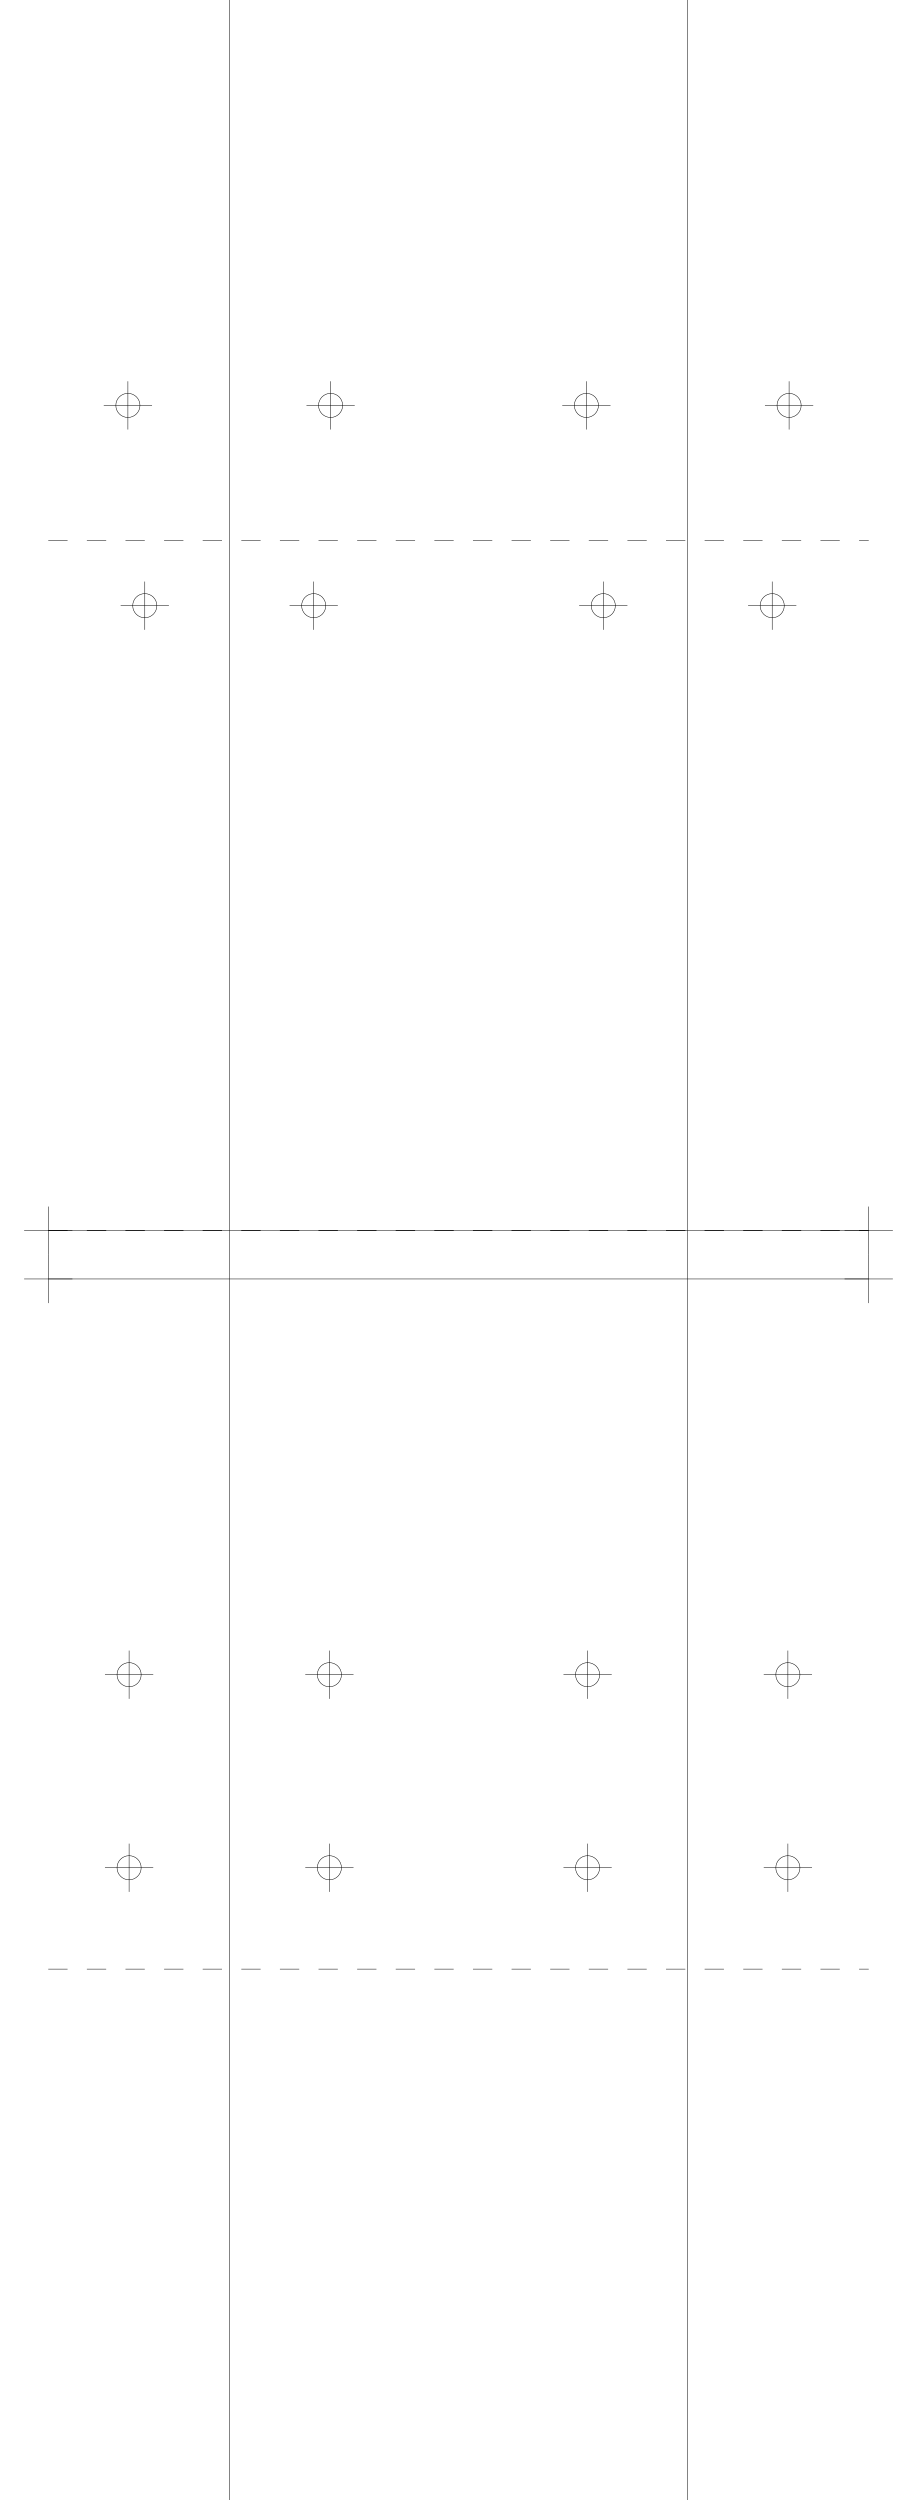
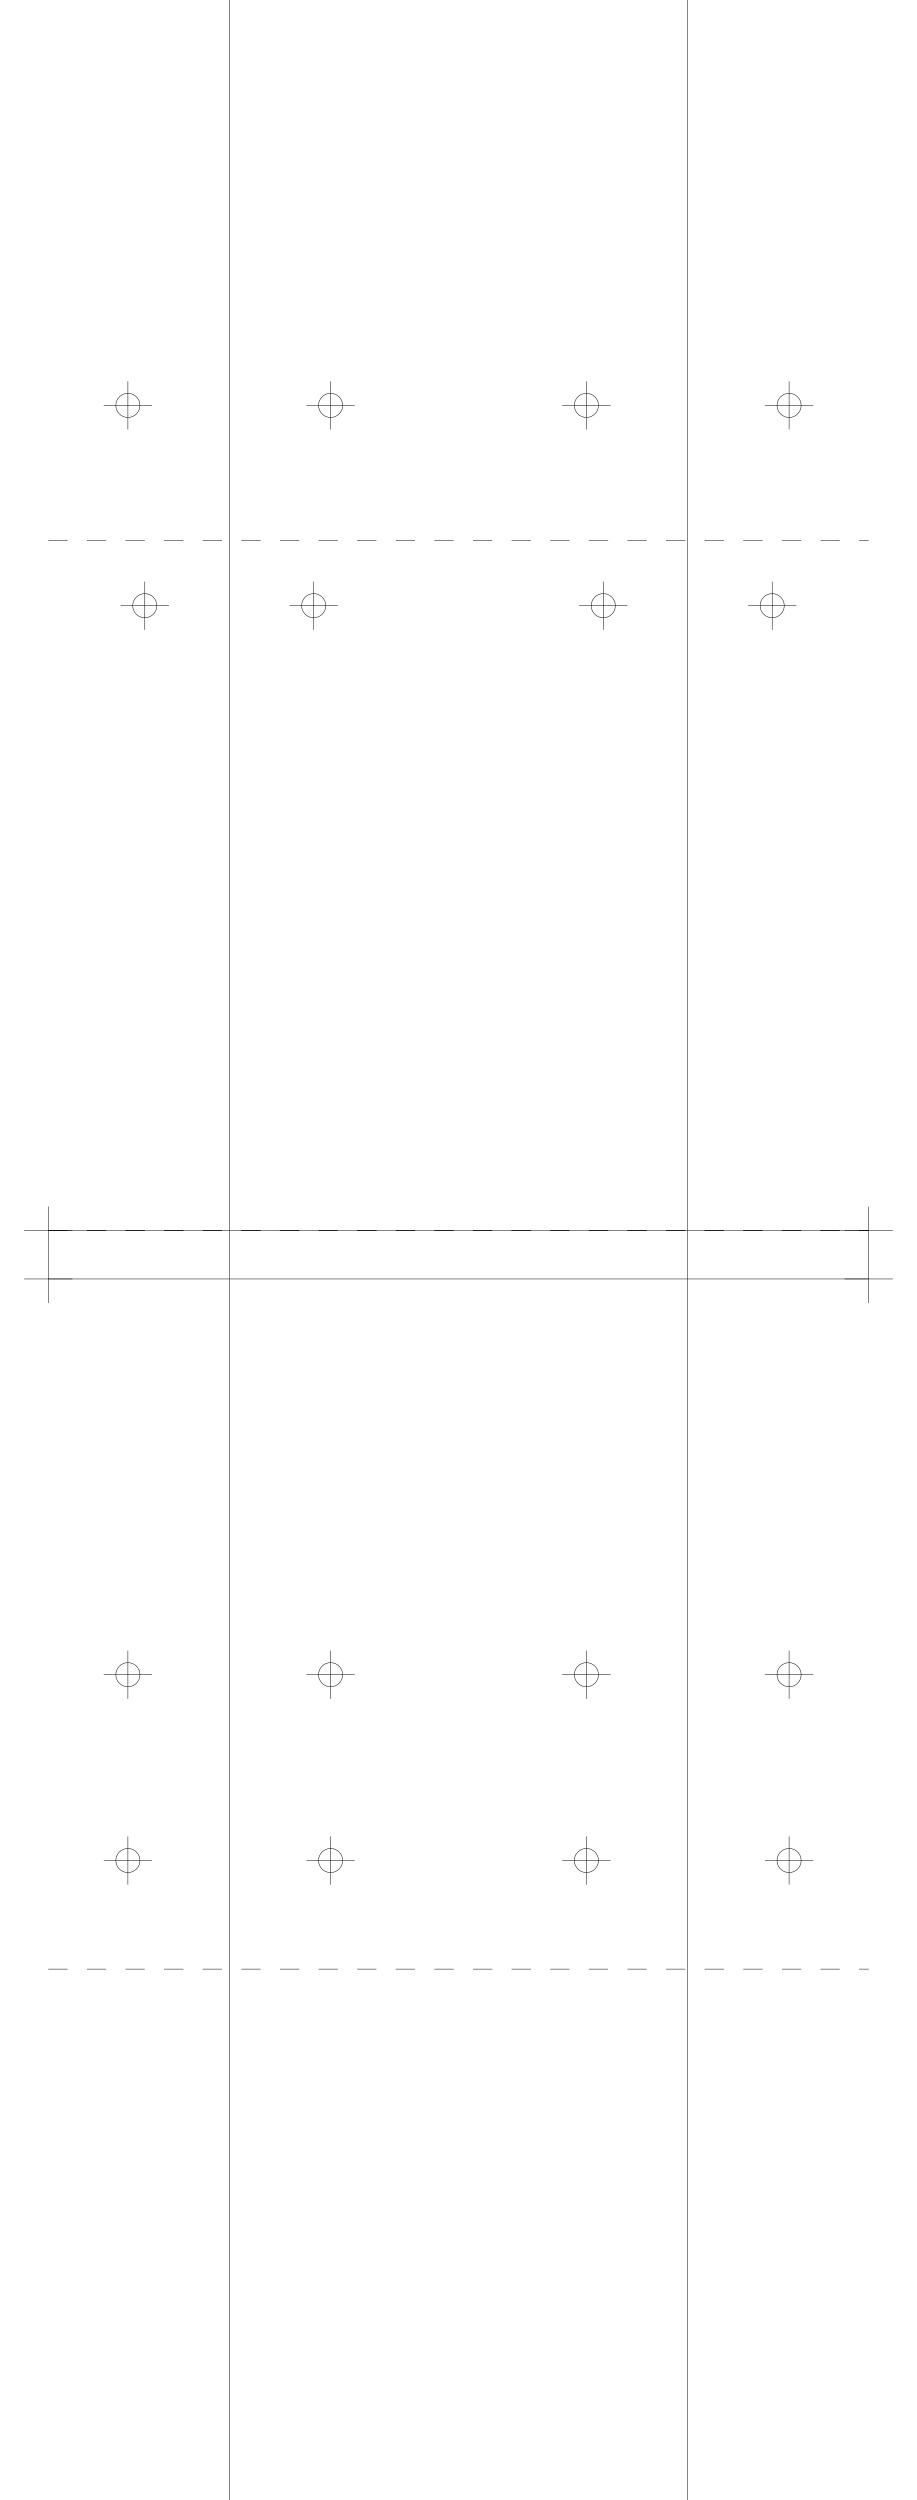
<svg xmlns="http://www.w3.org/2000/svg" version="1.2" width="190.0mm" height="518.0mm" viewBox="0 0 190.0 518.0">
  <line x1="47.5" y1="0.0" x2="47.5" y2="518.0" stroke="black" stroke-width="0.1" />
  <line x1="142.5" y1="0.0" x2="142.5" y2="518.0" stroke="black" stroke-width="0.1" />
  <line x1="10.0" y1="255.0" x2="180.0" y2="255.0" stroke="black" stroke-width="0.1" />
  <line x1="5.0" y1="255.0" x2="15.0" y2="255.0" stroke="black" stroke-width="0.1" />
  <line x1="10.0" y1="250.0" x2="10.0" y2="260.0" stroke="black" stroke-width="0.1" />
  <line x1="175.0" y1="255.0" x2="185.0" y2="255.0" stroke="black" stroke-width="0.1" />
  <line x1="180.0" y1="250.0" x2="180.0" y2="260.0" stroke="black" stroke-width="0.1" />
  <line x1="10.0" y1="265.0" x2="180.0" y2="265.0" stroke="black" stroke-width="0.1" />
  <line x1="5.0" y1="265.0" x2="15.0" y2="265.0" stroke="black" stroke-width="0.1" />
  <line x1="10.0" y1="260.0" x2="10.0" y2="270.0" stroke="black" stroke-width="0.1" />
  <line x1="175.0" y1="265.0" x2="185.0" y2="265.0" stroke="black" stroke-width="0.1" />
  <line x1="180.0" y1="260.0" x2="180.0" y2="270.0" stroke="black" stroke-width="0.1" />
  <line x1="10.0" y1="255.0" x2="180.0" y2="255.0" stroke="black" stroke-width="0.1" stroke-dasharray="4 4" />
  <line x1="10.0" y1="112.0" x2="180.0" y2="112.0" stroke="black" stroke-width="0.1" stroke-dasharray="4 4" />
  <circle cx="65.0" cy="125.5" r="2.5" fill="none" stroke="black" stroke-width="0.1" />
  <line x1="60.0" y1="125.5" x2="70.0" y2="125.5" stroke="black" stroke-width="0.1" />
  <line x1="65.0" y1="120.5" x2="65.0" y2="130.5" stroke="black" stroke-width="0.1" />
  <circle cx="160.0" cy="125.5" r="2.5" fill="none" stroke="black" stroke-width="0.1" />
  <line x1="155.0" y1="125.5" x2="165.0" y2="125.5" stroke="black" stroke-width="0.1" />
  <line x1="160.0" y1="120.5" x2="160.0" y2="130.5" stroke="black" stroke-width="0.1" />
  <circle cx="30.0" cy="125.5" r="2.5" fill="none" stroke="black" stroke-width="0.1" />
  <line x1="25.0" y1="125.5" x2="35.0" y2="125.5" stroke="black" stroke-width="0.1" />
  <line x1="30.0" y1="120.5" x2="30.0" y2="130.5" stroke="black" stroke-width="0.1" />
  <circle cx="125.0" cy="125.5" r="2.5" fill="none" stroke="black" stroke-width="0.1" />
  <line x1="120.0" y1="125.5" x2="130.0" y2="125.5" stroke="black" stroke-width="0.1" />
  <line x1="125.0" y1="120.5" x2="125.0" y2="130.5" stroke="black" stroke-width="0.1" />
  <circle cx="68.5" cy="84.0" r="2.5" fill="none" stroke="black" stroke-width="0.1" />
  <line x1="63.5" y1="84.0" x2="73.5" y2="84.0" stroke="black" stroke-width="0.1" />
  <line x1="68.5" y1="79.0" x2="68.5" y2="89.0" stroke="black" stroke-width="0.1" />
  <circle cx="163.5" cy="84.0" r="2.5" fill="none" stroke="black" stroke-width="0.1" />
  <line x1="158.5" y1="84.0" x2="168.5" y2="84.0" stroke="black" stroke-width="0.1" />
  <line x1="163.5" y1="79.0" x2="163.5" y2="89.0" stroke="black" stroke-width="0.1" />
  <circle cx="26.5" cy="84.0" r="2.5" fill="none" stroke="black" stroke-width="0.1" />
  <line x1="21.5" y1="84.0" x2="31.5" y2="84.0" stroke="black" stroke-width="0.1" />
  <line x1="26.5" y1="79.0" x2="26.5" y2="89.0" stroke="black" stroke-width="0.1" />
  <circle cx="121.5" cy="84.0" r="2.5" fill="none" stroke="black" stroke-width="0.1" />
  <line x1="116.5" y1="84.0" x2="126.5" y2="84.0" stroke="black" stroke-width="0.1" />
  <line x1="121.5" y1="79.0" x2="121.5" y2="89.0" stroke="black" stroke-width="0.1" />
  <line x1="10.0" y1="255.0" x2="180.0" y2="255.0" stroke="black" stroke-width="0.1" stroke-dasharray="4 4" />
  <line x1="10.0" y1="408.0" x2="180.0" y2="408.0" stroke="black" stroke-width="0.1" stroke-dasharray="4 4" />
-   <circle cx="68.25" cy="347.0" r="2.5" fill="none" stroke="black" stroke-width="0.1" />
-   <line x1="63.25" y1="347.0" x2="73.25" y2="347.0" stroke="black" stroke-width="0.1" />
-   <line x1="68.25" y1="342.0" x2="68.25" y2="352.0" stroke="black" stroke-width="0.1" />
-   <circle cx="163.25" cy="347.0" r="2.5" fill="none" stroke="black" stroke-width="0.1" />
-   <line x1="158.25" y1="347.0" x2="168.25" y2="347.0" stroke="black" stroke-width="0.1" />
-   <line x1="163.25" y1="342.0" x2="163.25" y2="352.0" stroke="black" stroke-width="0.1" />
-   <circle cx="26.75" cy="347.0" r="2.5" fill="none" stroke="black" stroke-width="0.1" />
-   <line x1="21.75" y1="347.0" x2="31.75" y2="347.0" stroke="black" stroke-width="0.1" />
-   <line x1="26.75" y1="342.0" x2="26.75" y2="352.0" stroke="black" stroke-width="0.1" />
-   <circle cx="121.75" cy="347.0" r="2.5" fill="none" stroke="black" stroke-width="0.1" />
-   <line x1="116.75" y1="347.0" x2="126.75" y2="347.0" stroke="black" stroke-width="0.1" />
-   <line x1="121.75" y1="342.0" x2="121.75" y2="352.0" stroke="black" stroke-width="0.1" />
-   <circle cx="68.25" cy="387.0" r="2.5" fill="none" stroke="black" stroke-width="0.1" />
-   <line x1="63.25" y1="387.0" x2="73.25" y2="387.0" stroke="black" stroke-width="0.1" />
-   <line x1="68.25" y1="382.0" x2="68.25" y2="392.0" stroke="black" stroke-width="0.1" />
-   <circle cx="163.25" cy="387.0" r="2.5" fill="none" stroke="black" stroke-width="0.1" />
-   <line x1="158.25" y1="387.0" x2="168.25" y2="387.0" stroke="black" stroke-width="0.1" />
-   <line x1="163.25" y1="382.0" x2="163.25" y2="392.0" stroke="black" stroke-width="0.1" />
-   <circle cx="26.75" cy="387.0" r="2.5" fill="none" stroke="black" stroke-width="0.1" />
-   <line x1="21.75" y1="387.0" x2="31.75" y2="387.0" stroke="black" stroke-width="0.1" />
-   <line x1="26.75" y1="382.0" x2="26.75" y2="392.0" stroke="black" stroke-width="0.1" />
-   <circle cx="121.75" cy="387.0" r="2.5" fill="none" stroke="black" stroke-width="0.1" />
-   <line x1="116.75" y1="387.0" x2="126.75" y2="387.0" stroke="black" stroke-width="0.1" />
-   <line x1="121.75" y1="382.0" x2="121.75" y2="392.0" stroke="black" stroke-width="0.1" />
+   <circle cx="68.5" cy="347.0" r="2.5" fill="none" stroke="black" stroke-width="0.1" />
+   <line x1="63.5" y1="347.0" x2="73.5" y2="347.0" stroke="black" stroke-width="0.1" />
+   <line x1="68.5" y1="342.0" x2="68.5" y2="352.0" stroke="black" stroke-width="0.1" />
+   <circle cx="163.5" cy="347.0" r="2.5" fill="none" stroke="black" stroke-width="0.1" />
+   <line x1="158.5" y1="347.0" x2="168.5" y2="347.0" stroke="black" stroke-width="0.1" />
+   <line x1="163.5" y1="342.0" x2="163.5" y2="352.0" stroke="black" stroke-width="0.1" />
+   <circle cx="26.5" cy="347.0" r="2.5" fill="none" stroke="black" stroke-width="0.1" />
+   <line x1="21.5" y1="347.0" x2="31.5" y2="347.0" stroke="black" stroke-width="0.1" />
+   <line x1="26.5" y1="342.0" x2="26.5" y2="352.0" stroke="black" stroke-width="0.1" />
+   <circle cx="121.5" cy="347.0" r="2.5" fill="none" stroke="black" stroke-width="0.1" />
+   <line x1="116.5" y1="347.0" x2="126.5" y2="347.0" stroke="black" stroke-width="0.1" />
+   <line x1="121.5" y1="342.0" x2="121.5" y2="352.0" stroke="black" stroke-width="0.1" />
+   <circle cx="68.5" cy="385.5" r="2.5" fill="none" stroke="black" stroke-width="0.1" />
+   <line x1="63.5" y1="385.5" x2="73.5" y2="385.5" stroke="black" stroke-width="0.1" />
+   <line x1="68.5" y1="380.5" x2="68.5" y2="390.5" stroke="black" stroke-width="0.1" />
+   <circle cx="163.5" cy="385.5" r="2.5" fill="none" stroke="black" stroke-width="0.1" />
+   <line x1="158.5" y1="385.5" x2="168.5" y2="385.5" stroke="black" stroke-width="0.1" />
+   <line x1="163.5" y1="380.5" x2="163.5" y2="390.5" stroke="black" stroke-width="0.1" />
+   <circle cx="26.5" cy="385.5" r="2.5" fill="none" stroke="black" stroke-width="0.1" />
+   <line x1="21.5" y1="385.5" x2="31.5" y2="385.5" stroke="black" stroke-width="0.1" />
+   <line x1="26.5" y1="380.5" x2="26.5" y2="390.5" stroke="black" stroke-width="0.1" />
+   <circle cx="121.5" cy="385.5" r="2.5" fill="none" stroke="black" stroke-width="0.1" />
+   <line x1="116.5" y1="385.5" x2="126.5" y2="385.5" stroke="black" stroke-width="0.1" />
+   <line x1="121.5" y1="380.5" x2="121.5" y2="390.5" stroke="black" stroke-width="0.1" />
</svg>
